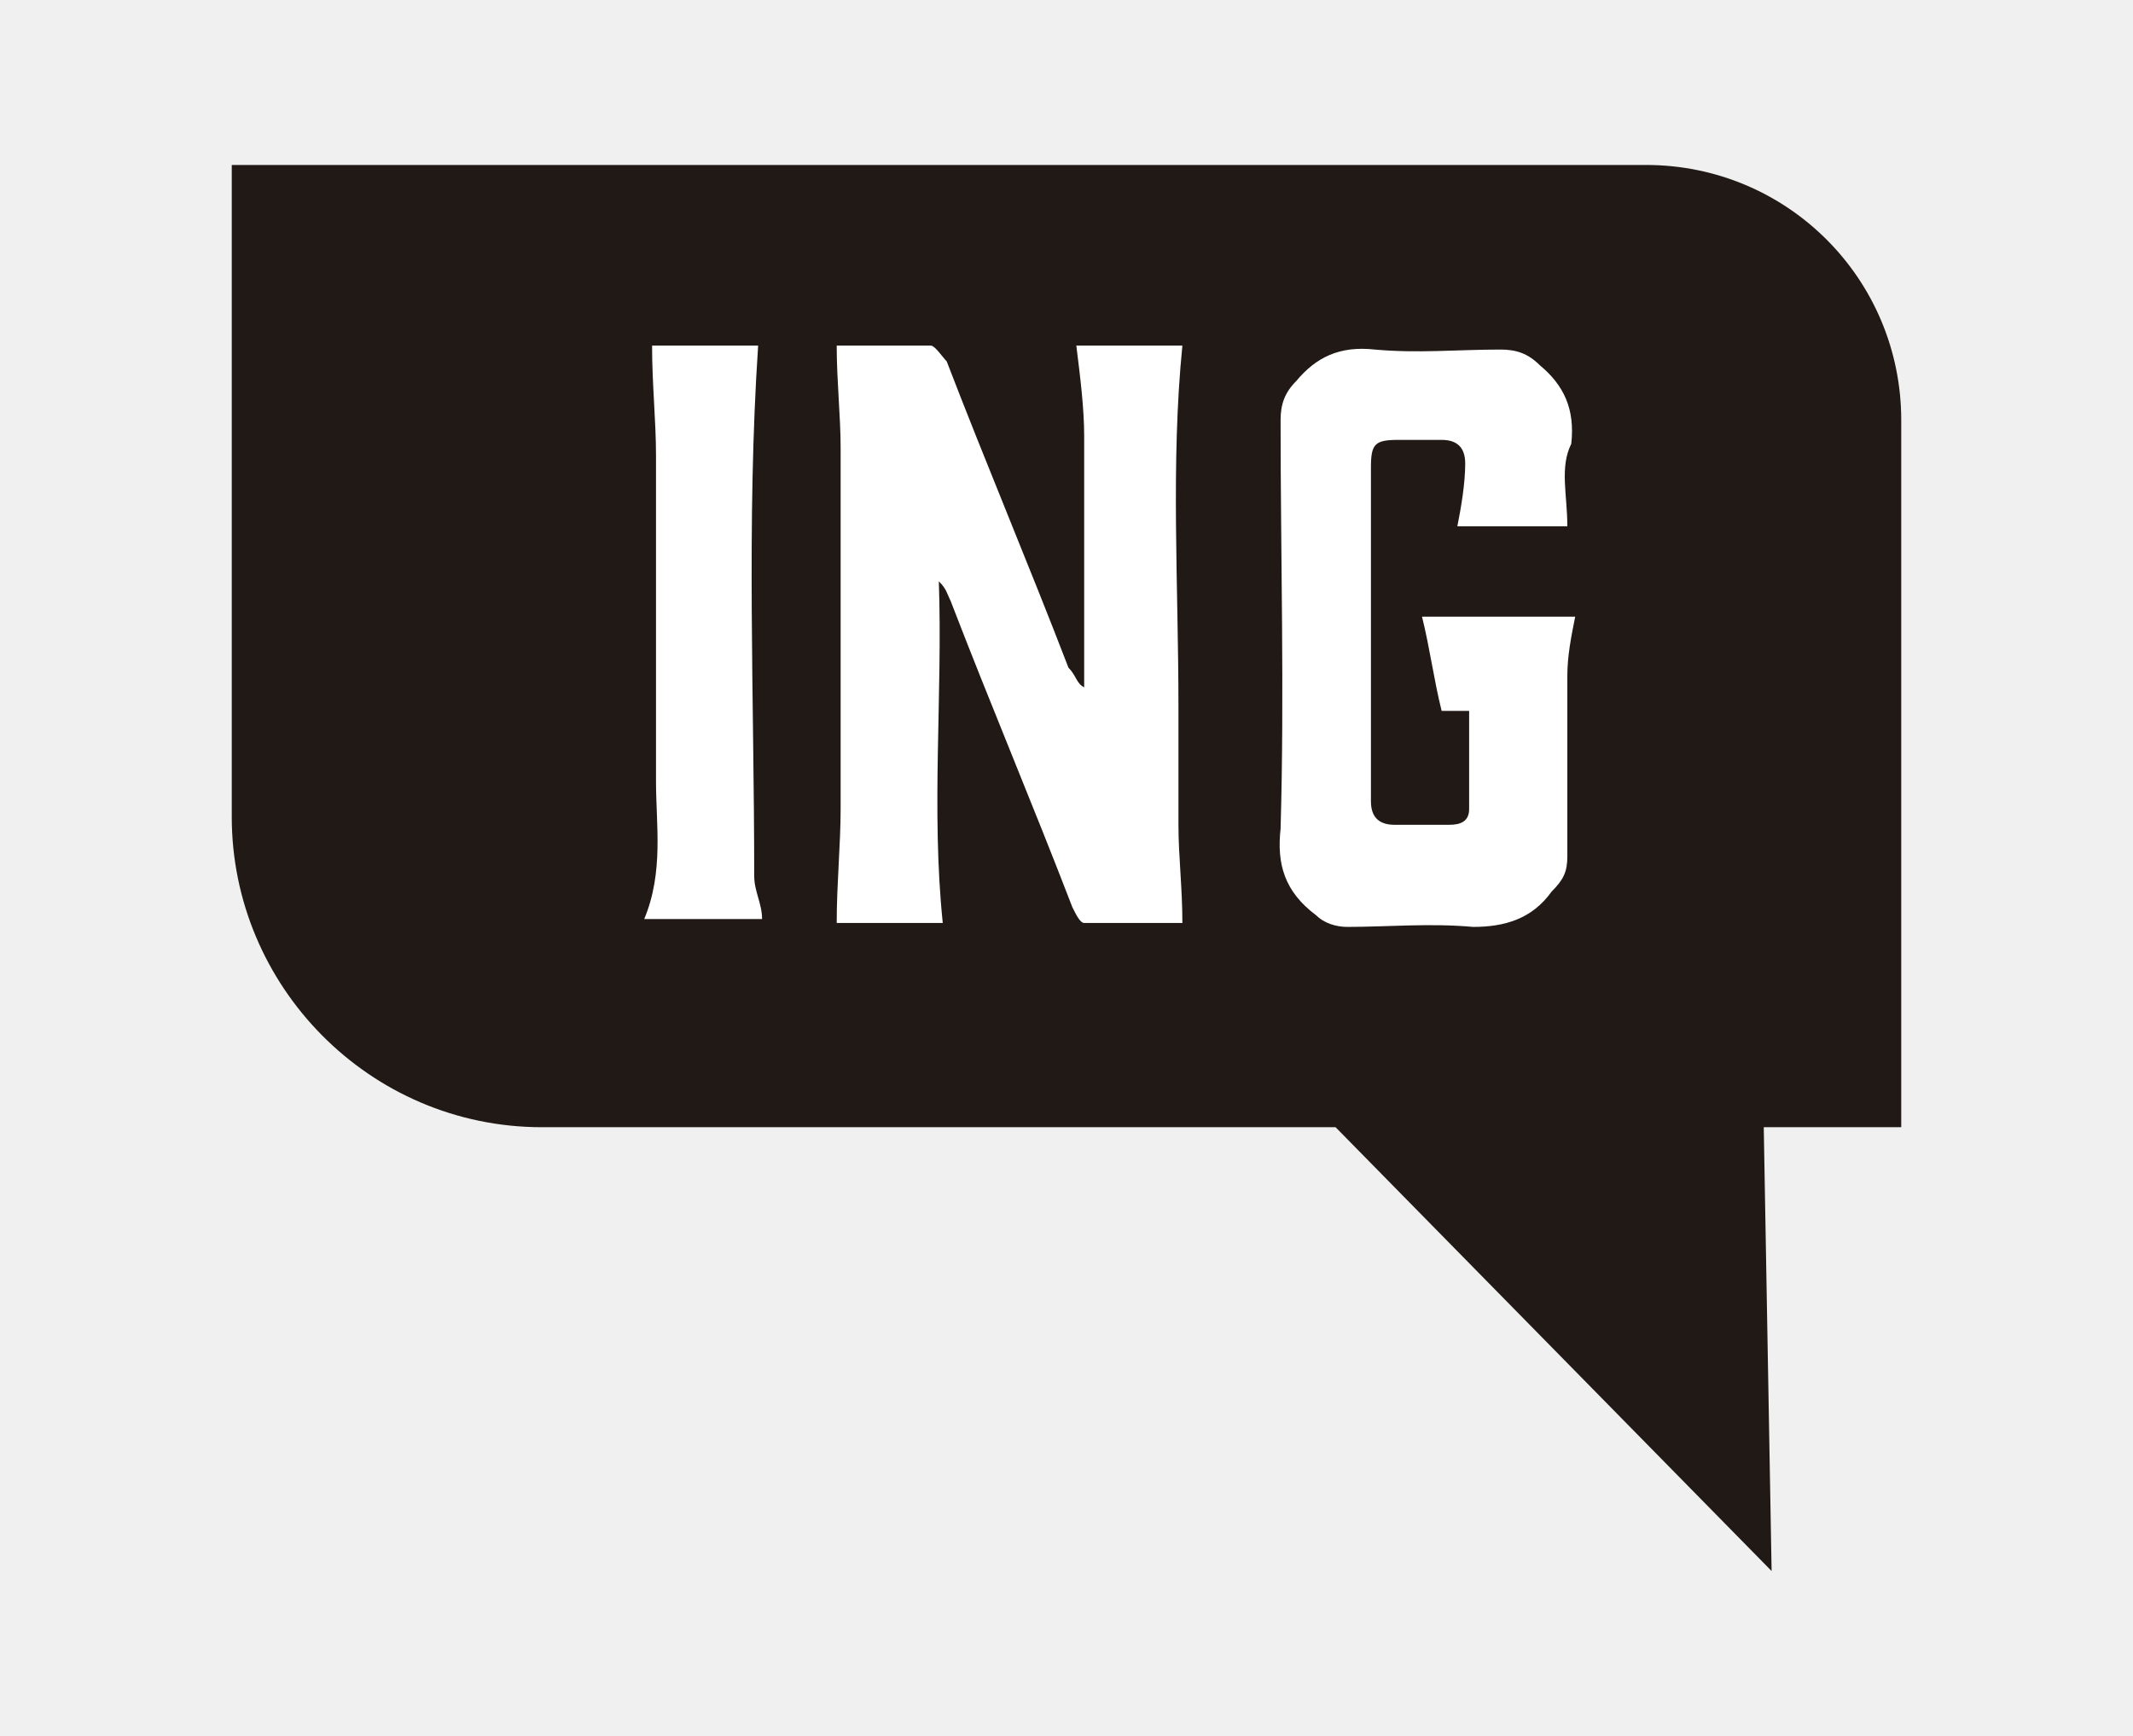
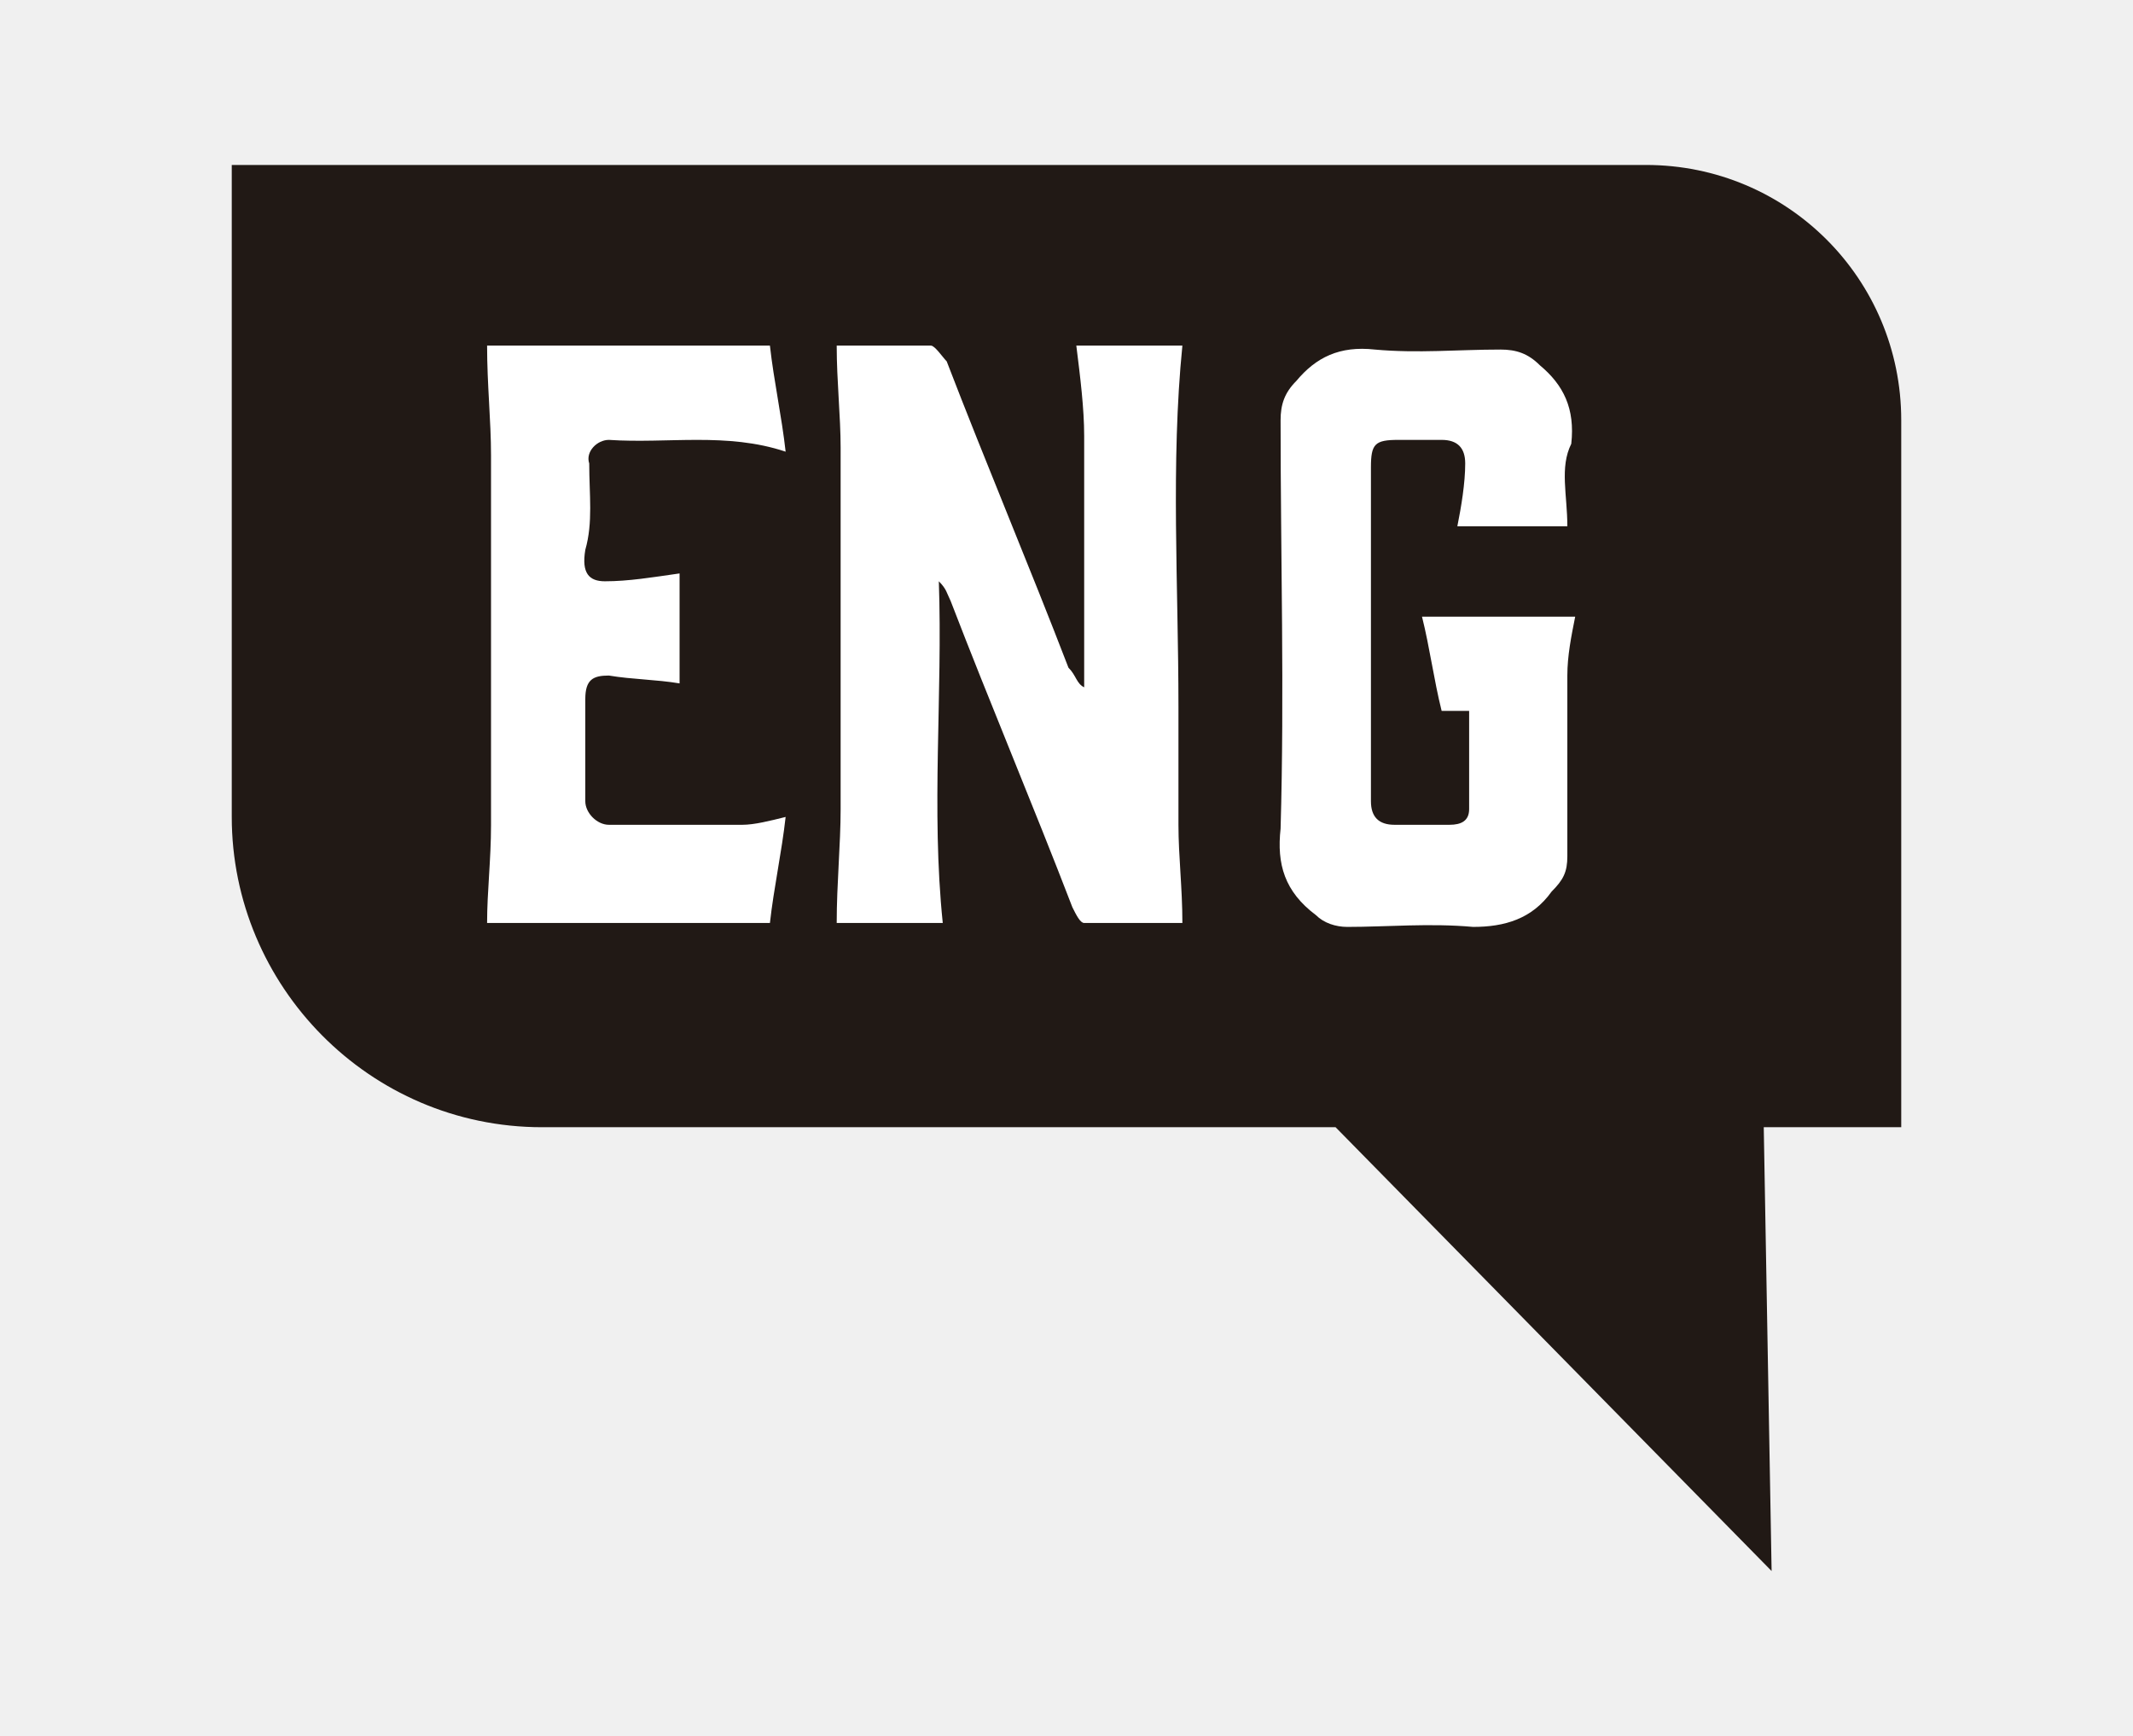
- <svg xmlns="http://www.w3.org/2000/svg" version="1.1" id="Capa_1" x="0px" y="0px" viewBox="0 0 54.3 44.2" enable-background="new 0 0 54.3 44.2" xml:space="preserve">
+ <svg xmlns="http://www.w3.org/2000/svg" version="1.0" id="Capa_1" x="0px" y="0px" viewBox="0 0 54.3 44.2" enable-background="new 0 0 54.3 44.2" xml:space="preserve">
  <g>
    <g>
      <path fill="#211915" d="M41.9,4.2h-36v16.6c0,4.3,3.5,7.9,7.9,7.9h20.2L45.1,40l-0.2-11.3h3.5v-18C48.4,7.1,45.5,4.2,41.9,4.2z" />
    </g>
    <g>
      <path fill="#FFFFFF" d="M39.9,13.4c-0.9,0-1.9,0-2.8,0c0.1-0.5,0.2-1.1,0.2-1.6c0-0.4-0.2-0.6-0.6-0.6c-0.4,0-0.7,0-1.1,0    c-0.6,0-0.7,0.1-0.7,0.7c0,2.3,0,4.6,0,6.8c0,0.6,0,1.2,0,1.7c0,0.4,0.2,0.6,0.6,0.6c0.5,0,0.9,0,1.4,0c0.3,0,0.5-0.1,0.5-0.4    c0-0.8,0-1.6,0-2.5c-0.3,0-0.5,0-0.7,0c-0.2-0.8-0.3-1.6-0.5-2.4c1.3,0,2.6,0,3.9,0c-0.1,0.5-0.2,1-0.2,1.5c0,1.5,0,3.1,0,4.6    c0,0.4-0.1,0.6-0.4,0.9c-0.5,0.7-1.2,0.9-2,0.9c-1.1-0.1-2.2,0-3.2,0c-0.3,0-0.6-0.1-0.8-0.3c-0.8-0.6-1-1.3-0.9-2.2    c0.1-3.5,0-6.9,0-10.4c0-0.4,0.1-0.7,0.4-1c0.5-0.6,1.1-0.9,2-0.8c1.1,0.1,2.1,0,3.2,0c0.4,0,0.7,0.1,1,0.4c0.6,0.5,0.9,1.1,0.8,2    C39.7,11.9,39.9,12.6,39.9,13.4z" />
      <path fill="#FFFFFF" d="M27.6,17.5c0-0.4,0-0.8,0-1.2c0-1.7,0-3.5,0-5.2c0-0.7-0.1-1.5-0.2-2.3c0.9,0,1.9,0,2.7,0    c-0.3,3-0.1,6.1-0.1,9.2c0,1,0,2,0,3c0,0.8,0.1,1.6,0.1,2.5c-0.7,0-1.6,0-2.5,0c-0.1,0-0.2-0.2-0.3-0.4c-1-2.6-2.1-5.2-3.1-7.8    c-0.1-0.2-0.1-0.3-0.3-0.5c0.1,2.9-0.2,5.8,0.1,8.7c-0.9,0-1.8,0-2.7,0c0-1,0.1-2,0.1-2.9c0-3.1,0-6.1,0-9.2    c0-0.8-0.1-1.7-0.1-2.6c0.7,0,1.5,0,2.4,0c0.1,0,0.3,0.3,0.4,0.4c1,2.6,2.1,5.2,3.1,7.8C27.4,17.2,27.4,17.4,27.6,17.5    C27.5,17.5,27.6,17.5,27.6,17.5z" />
-       <path fill="#FFFFFF" d="M16.6,8.8c0.9,0,1.8,0,2.7,0c-0.3,4.5-0.1,9-0.1,13.5c0,0.4,0.2,0.7,0.2,1.1c-1,0-2,0-3,0    c0.5-1.2,0.3-2.4,0.3-3.5c0-2.8,0-5.5,0-8.3C16.7,10.7,16.6,9.8,16.6,8.8z" />
+       <path fill="#FFFFFF" d="M14.9,14c-0.1,0.6,0.1,0.8,0.5,0.8c0.6,0,1.2-0.1,1.9-0.2v2.8c-0.6-0.1-1.2-0.1-1.8-0.2    c-0.4,0-0.6,0.1-0.6,0.6c0,0.9,0,1.7,0,2.6c0,0.3,0.3,0.6,0.6,0.6c1.1,0,2.3,0,3.4,0c0.3,0,0.7-0.1,1.1-0.2    c-0.1,0.9-0.3,1.8-0.4,2.7h-7.2c0-0.8,0.1-1.6,0.1-2.5c0-3.1,0-6.3,0-9.4c0-0.9-0.1-1.8-0.1-2.8h7.2c0.1,0.9,0.3,1.8,0.4,2.7    c-1.5-0.5-3-0.2-4.5-0.3c-0.3,0-0.6,0.3-0.5,0.6C15,12.6,15.1,13.3,14.9,14z" />
    </g>
  </g>
</svg>
